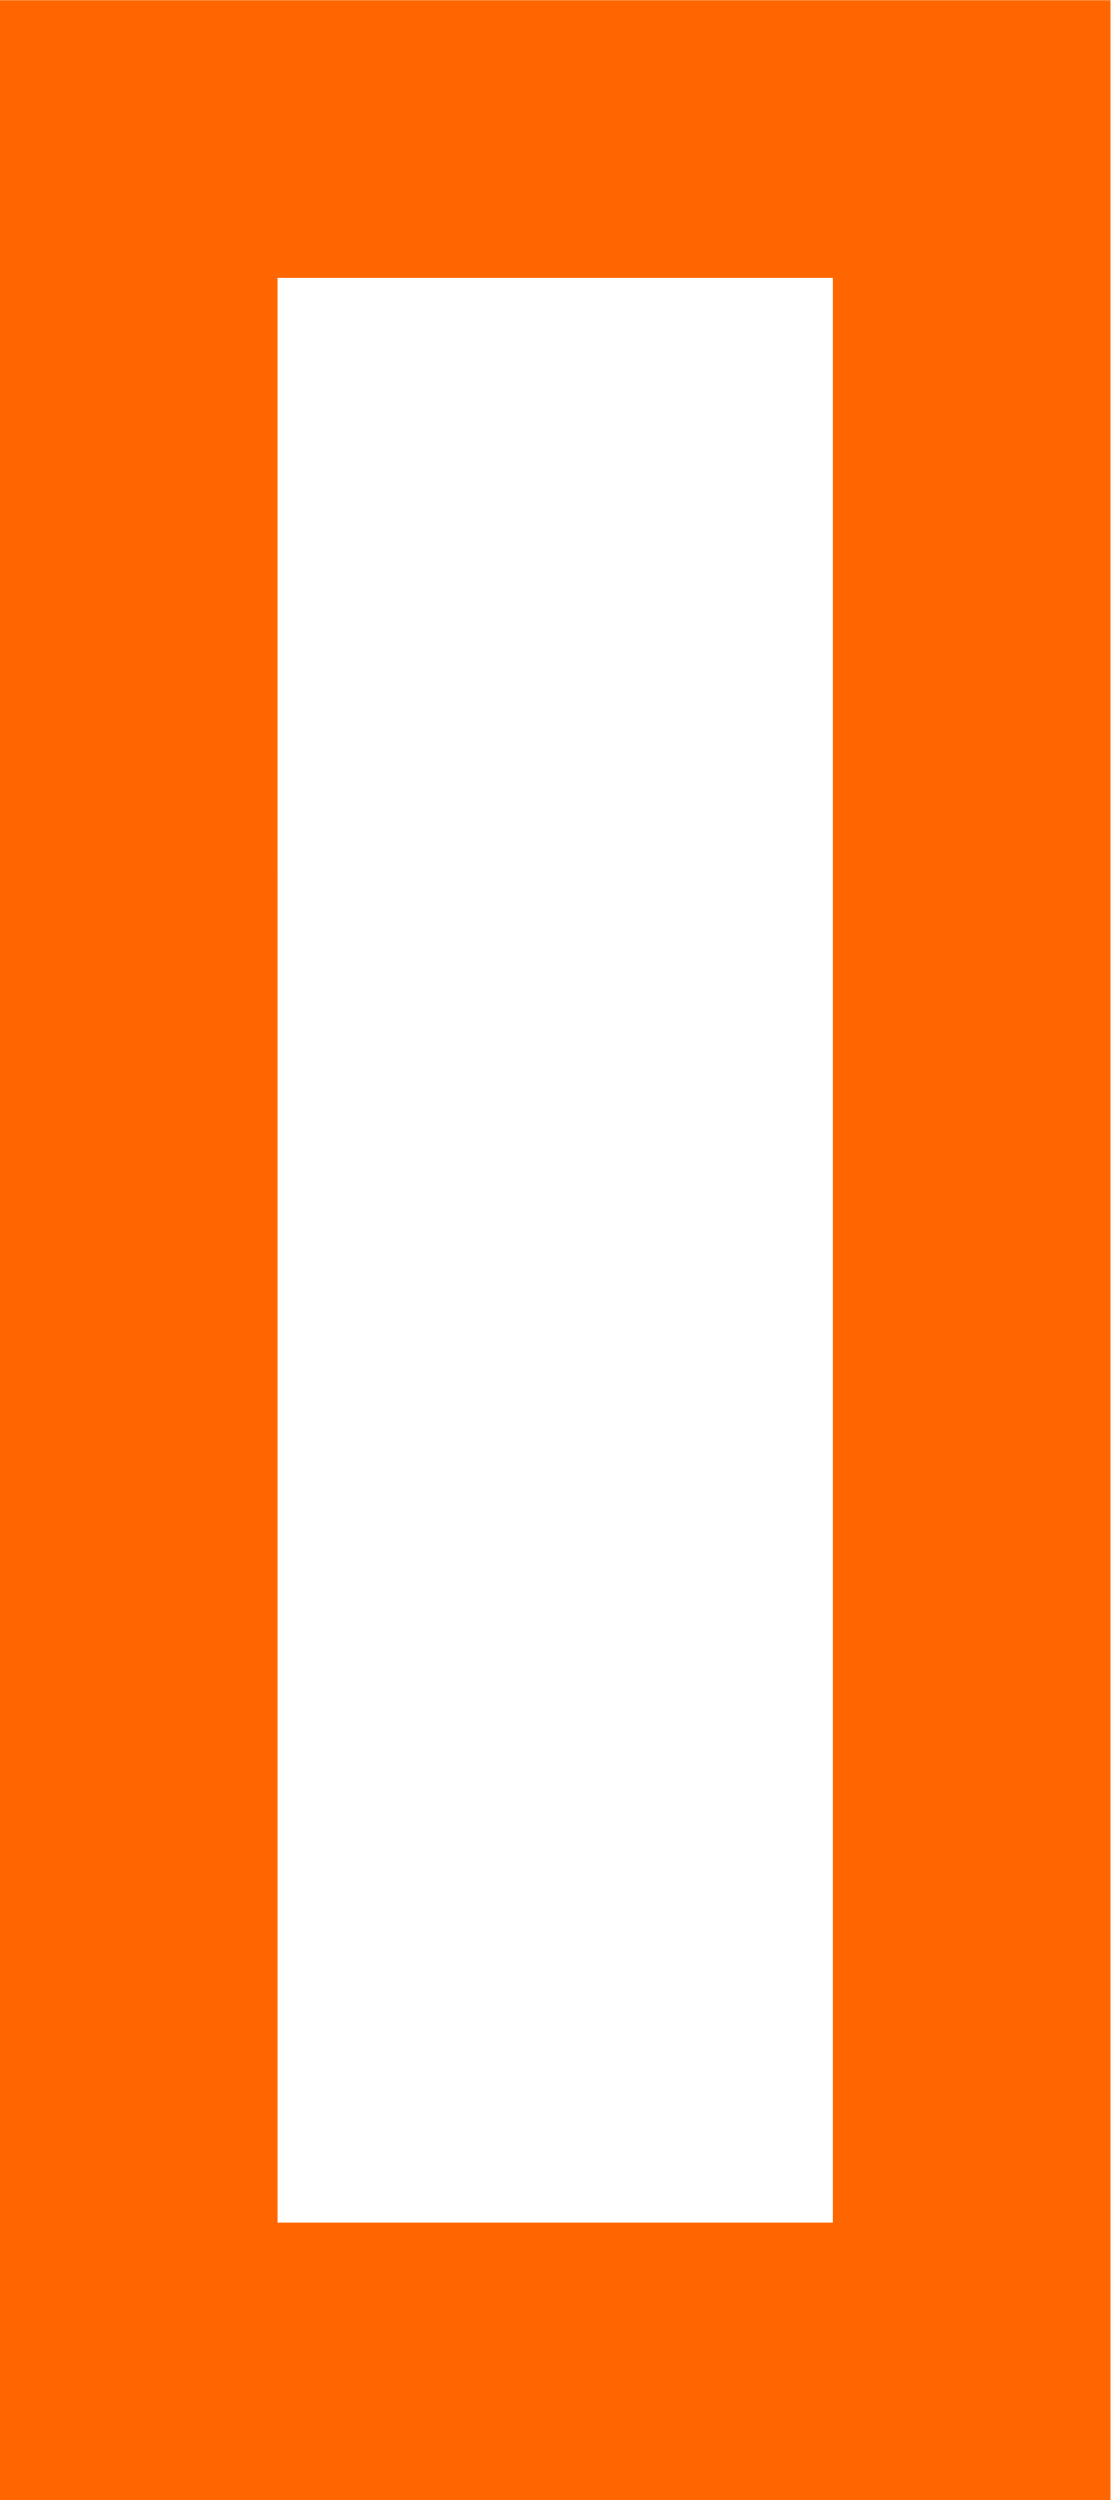
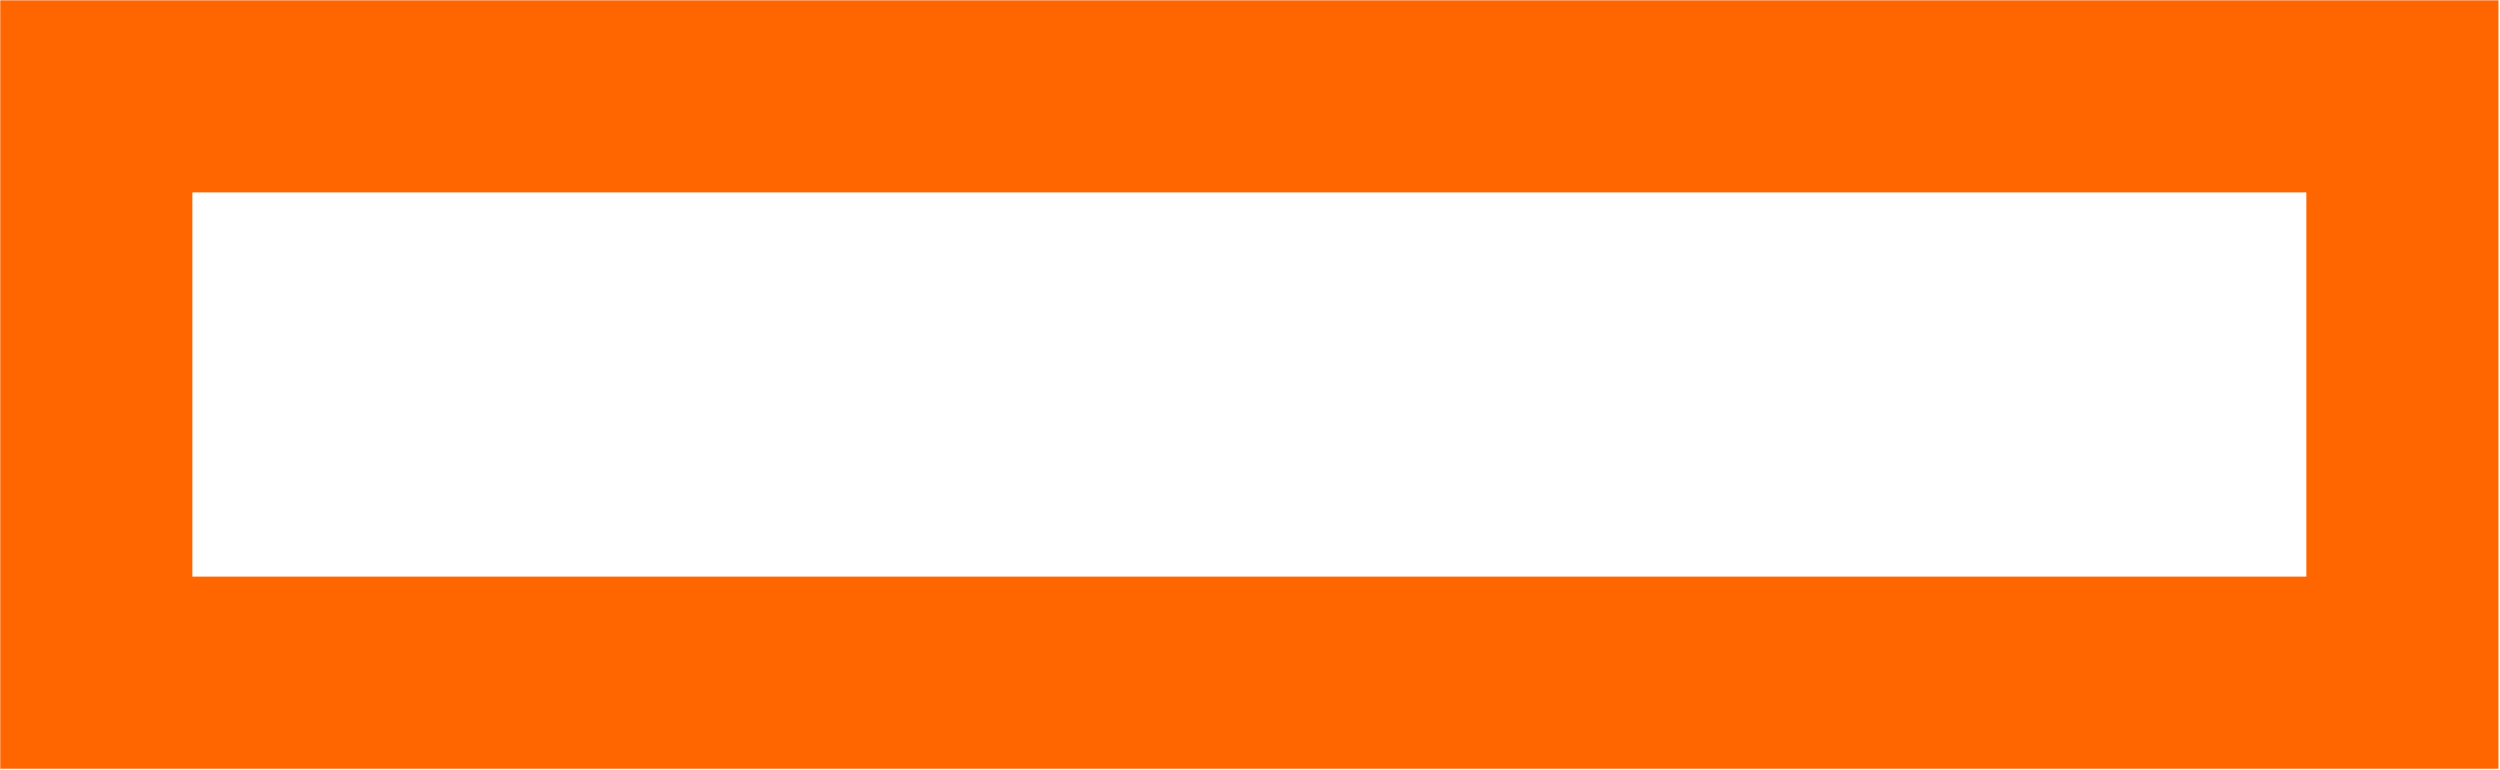
- <svg xmlns="http://www.w3.org/2000/svg" width="4" height="9" viewBox="0 0 0.952 2.143" version="1.1" id="svg8">
+ <svg xmlns="http://www.w3.org/2000/svg" width="13" height="4" viewBox="0 0 3.096 0.953" version="1.1" id="svg8">
  <defs id="defs2" />
-   <g id="layer1" transform="translate(-110.4333,-160.6468)">
-     <path style="fill:none;stroke:#ff6600;stroke-width:0.238px;stroke-linecap:butt;stroke-linejoin:miter;stroke-opacity:1" d="m 110.552,162.671 -1e-5,-1.905 h 0.714 v 1.905 z" id="path825" />
+   <g id="layer1" transform="translate(-108.5283,-166.1236)">
+     <path id="path722-3" d="m 108.647,166.243 2.857,-2e-5 v 0.714 h -2.857 z" style="fill:none;stroke:#ff6600;stroke-width:0.238px;stroke-linecap:butt;stroke-linejoin:miter;stroke-opacity:1" />
  </g>
</svg>
